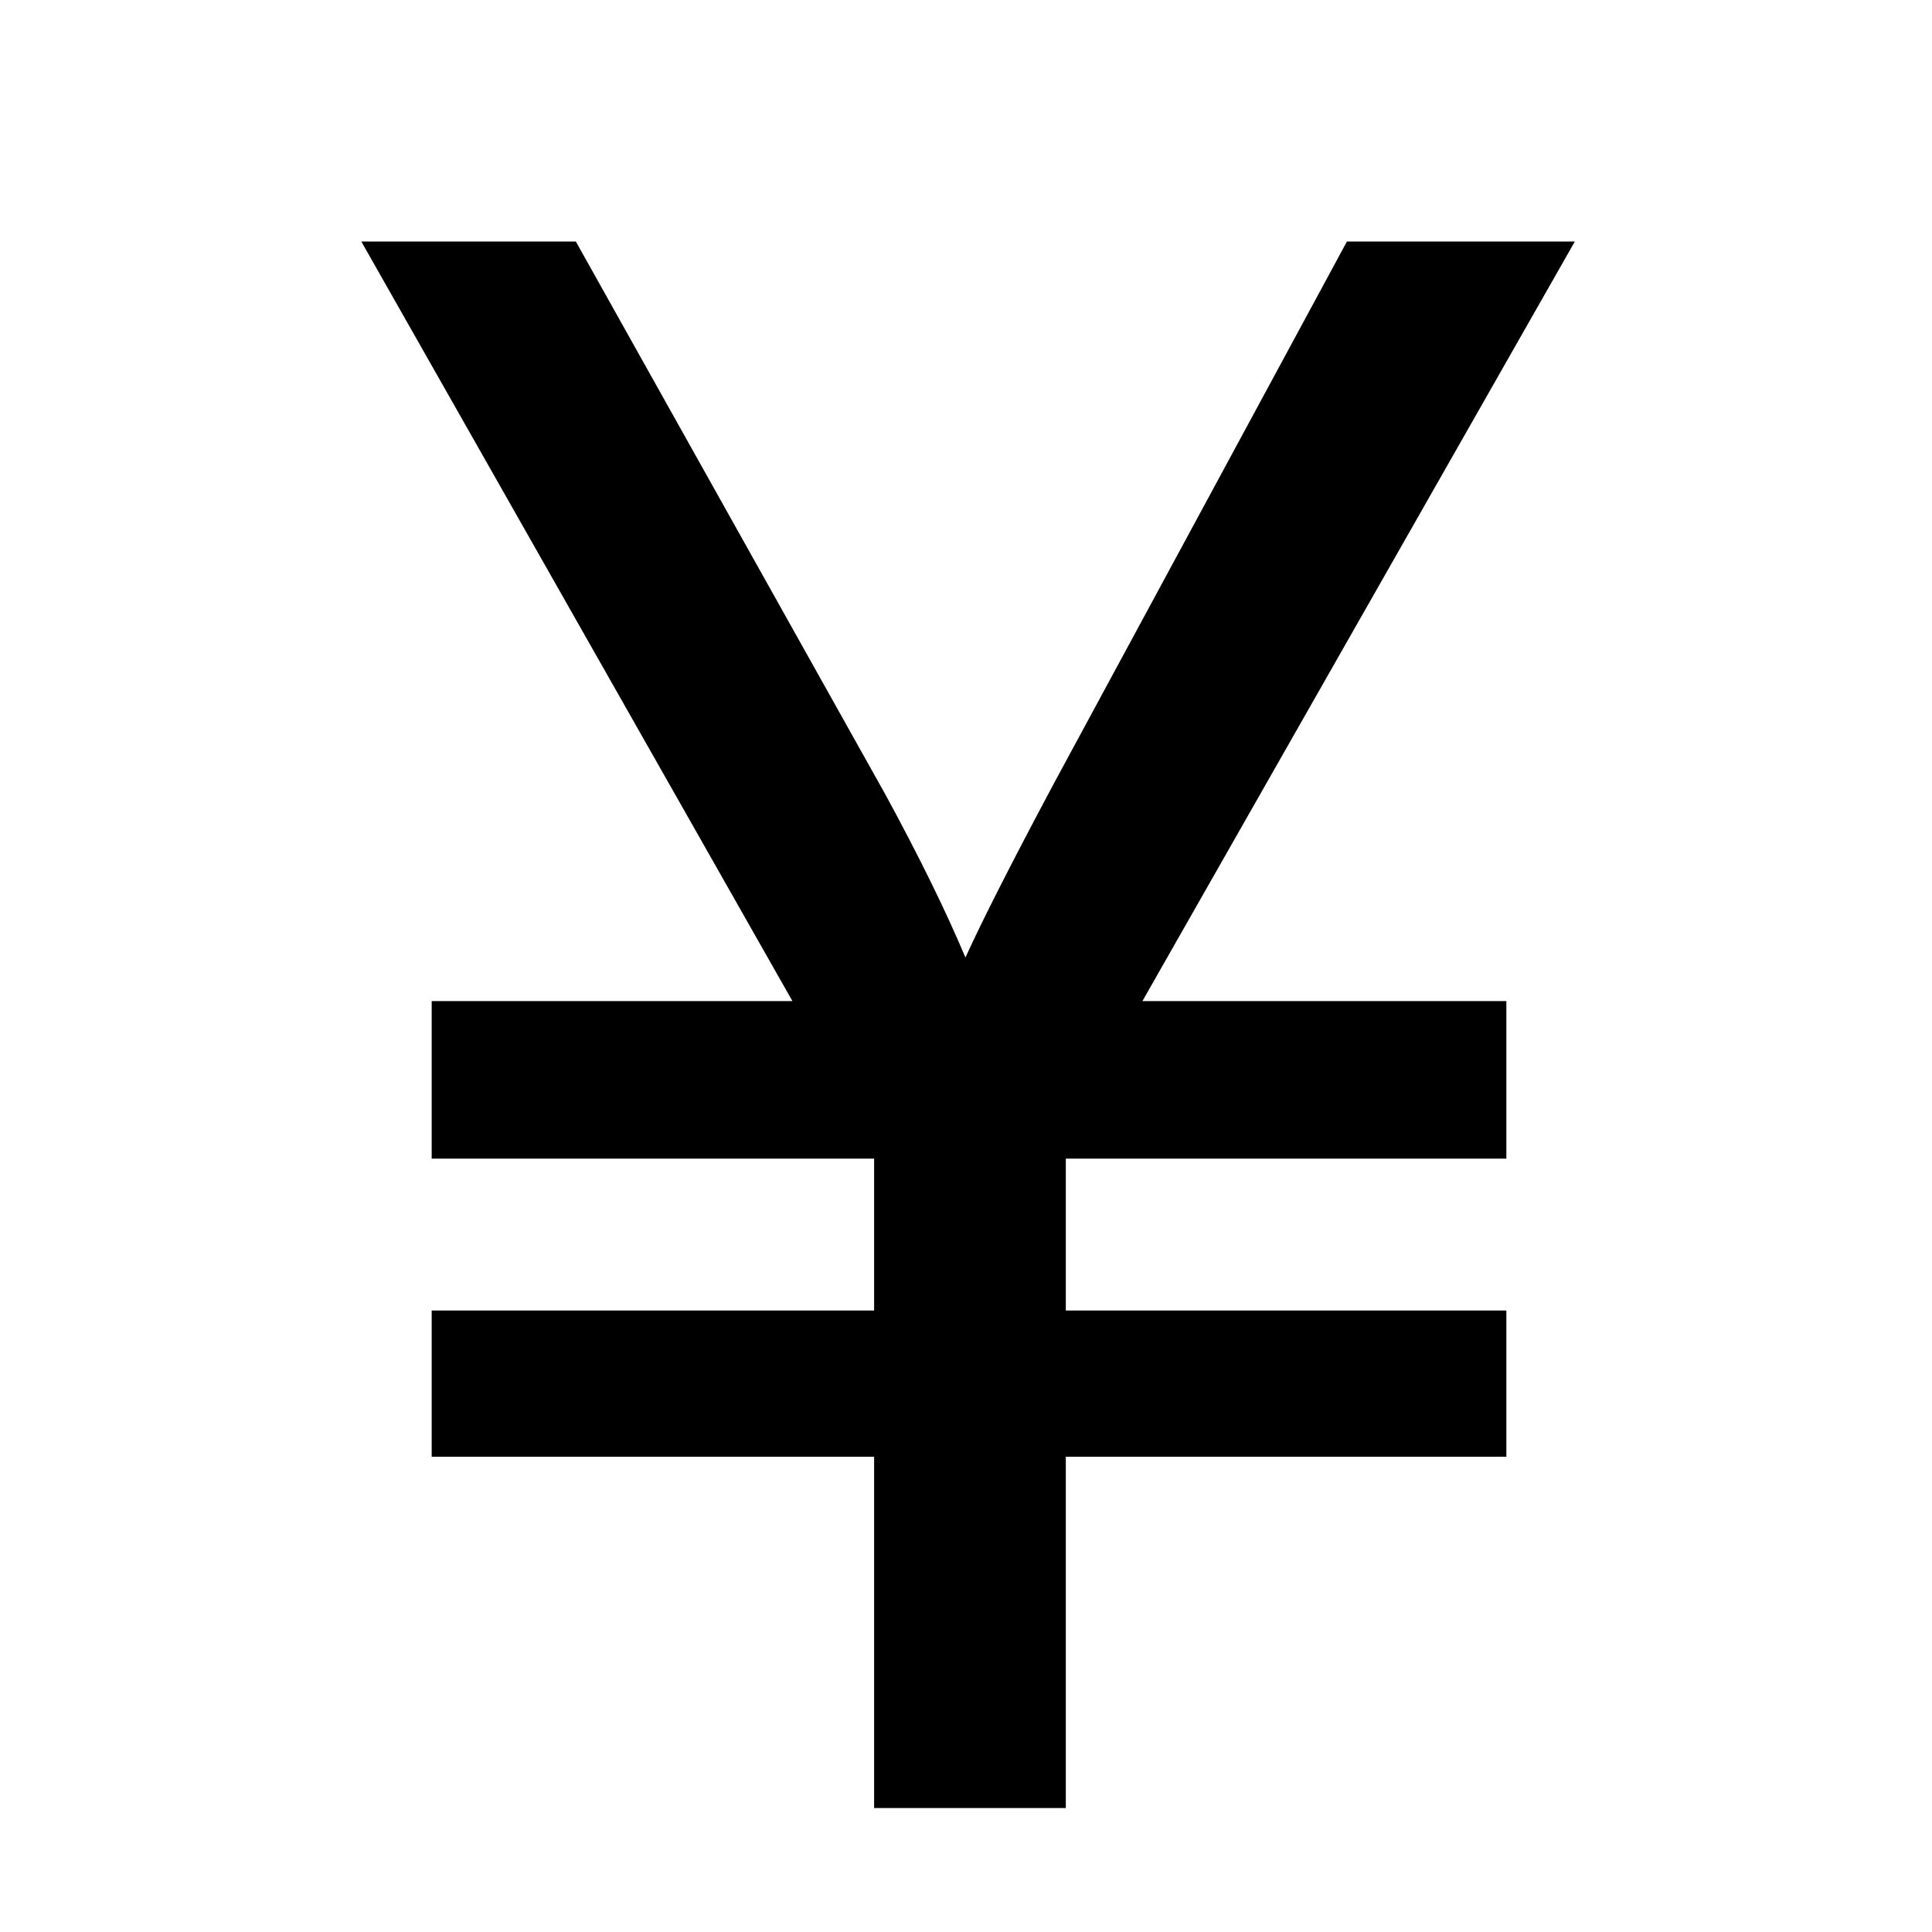
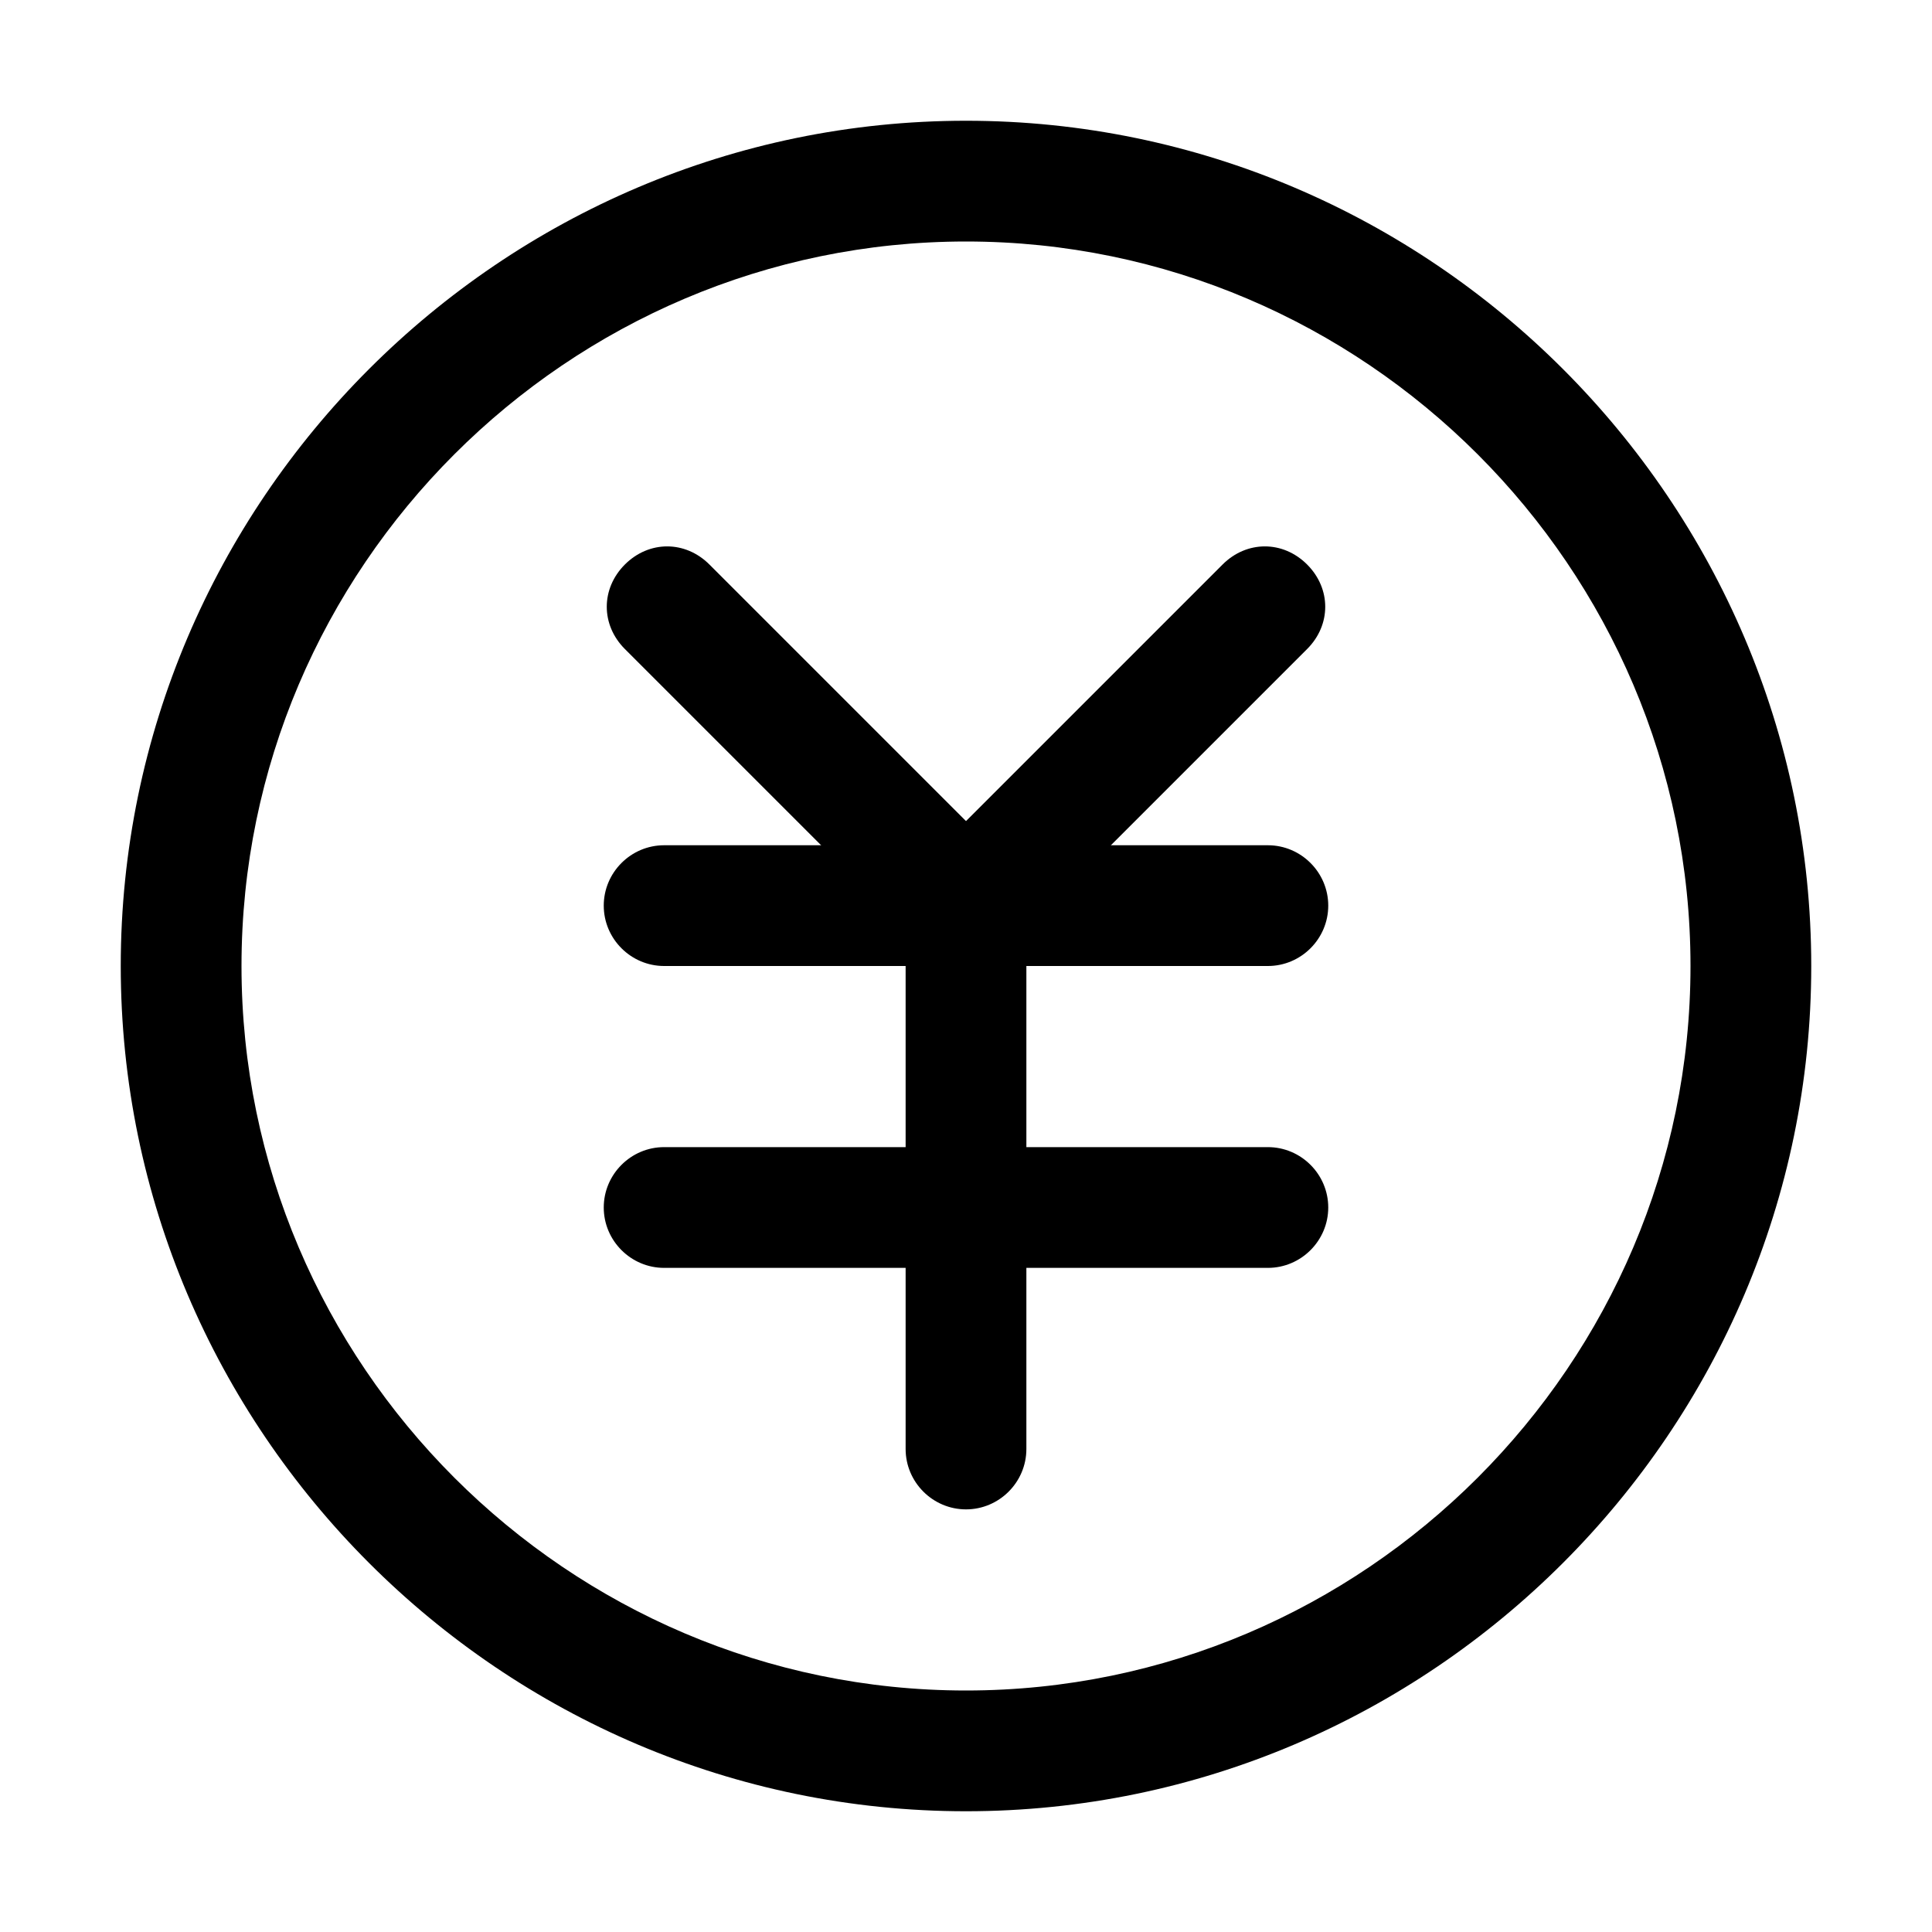
- <svg xmlns="http://www.w3.org/2000/svg" t="1634125682861" class="icon" viewBox="0 0 1024 1024" version="1.1" p-id="8342" width="200" height="200">
+ <svg xmlns="http://www.w3.org/2000/svg" t="1653752082582" class="icon" viewBox="0 0 1024 1024" version="1.1" p-id="8606" width="200" height="200">
  <defs>
-     <style type="text/css" />
+     <style type="text/css">@font-face { font-family: feedback-iconfont; src: url("//at.alicdn.com/t/font_1031158_u69w8yhxdu.woff2?t=1630033759944") format("woff2"), url("//at.alicdn.com/t/font_1031158_u69w8yhxdu.woff?t=1630033759944") format("woff"), url("//at.alicdn.com/t/font_1031158_u69w8yhxdu.ttf?t=1630033759944") format("truetype"); }
+ </style>
  </defs>
-   <path d="M463.3 958.3V772.1H228.8v-77.5h234.5v-80.5H228.8v-83.5H420L191.5 128h113.7L469 420.6c18.2 33.4 32.4 62.4 42.7 86.9 9-19.8 24.6-50.5 46.8-92.1L713.9 128h120.8L605.5 530.6h192.9v83.5H564.9v80.5h233.5v77.5H564.9v186.2H463.3z" p-id="8343" />
+   <path d="M512 960C265.6 960 64 758.4 64 512S265.6 64 512 64s448 201.6 448 448-201.6 448-448 448z m0-832C300.8 128 128 300.8 128 512s172.8 384 384 384 384-172.8 384-384S723.2 128 512 128z" p-id="8607" />
+   <path d="M512 800c-17.6 0-32-14.4-32-32V480c0-17.6 14.4-32 32-32s32 14.4 32 32v288c0 17.6-14.4 32-32 32z" p-id="8608" />
+   <path d="M672 672H352c-17.6 0-32-14.4-32-32s14.4-32 32-32h320c17.6 0 32 14.4 32 32s-14.4 32-32 32zM672 512H352c-17.6 0-32-14.4-32-32s14.4-32 32-32h320c17.6 0 32 14.4 32 32s-14.4 32-32 32z" p-id="8609" />
+   <path d="M512 512c-8 0-16-3.2-22.4-9.6l-158.4-158.4c-12.8-12.8-12.8-32 0-44.8 12.8-12.8 32-12.8 44.8 0l158.4 158.4c12.8 12.8 12.8 32 0 44.8-6.4 6.4-14.4 9.6-22.4 9.6z" p-id="8610" />
+   <path d="M512 512c-8 0-16-3.2-22.4-9.6-12.8-12.8-12.8-32 0-44.8l158.4-158.4c12.8-12.8 32-12.8 44.8 0 12.8 12.8 12.8 32 0 44.8l-158.4 158.4c-6.4 6.4-14.4 9.6-22.4 9.6z" p-id="8611" />
</svg>
